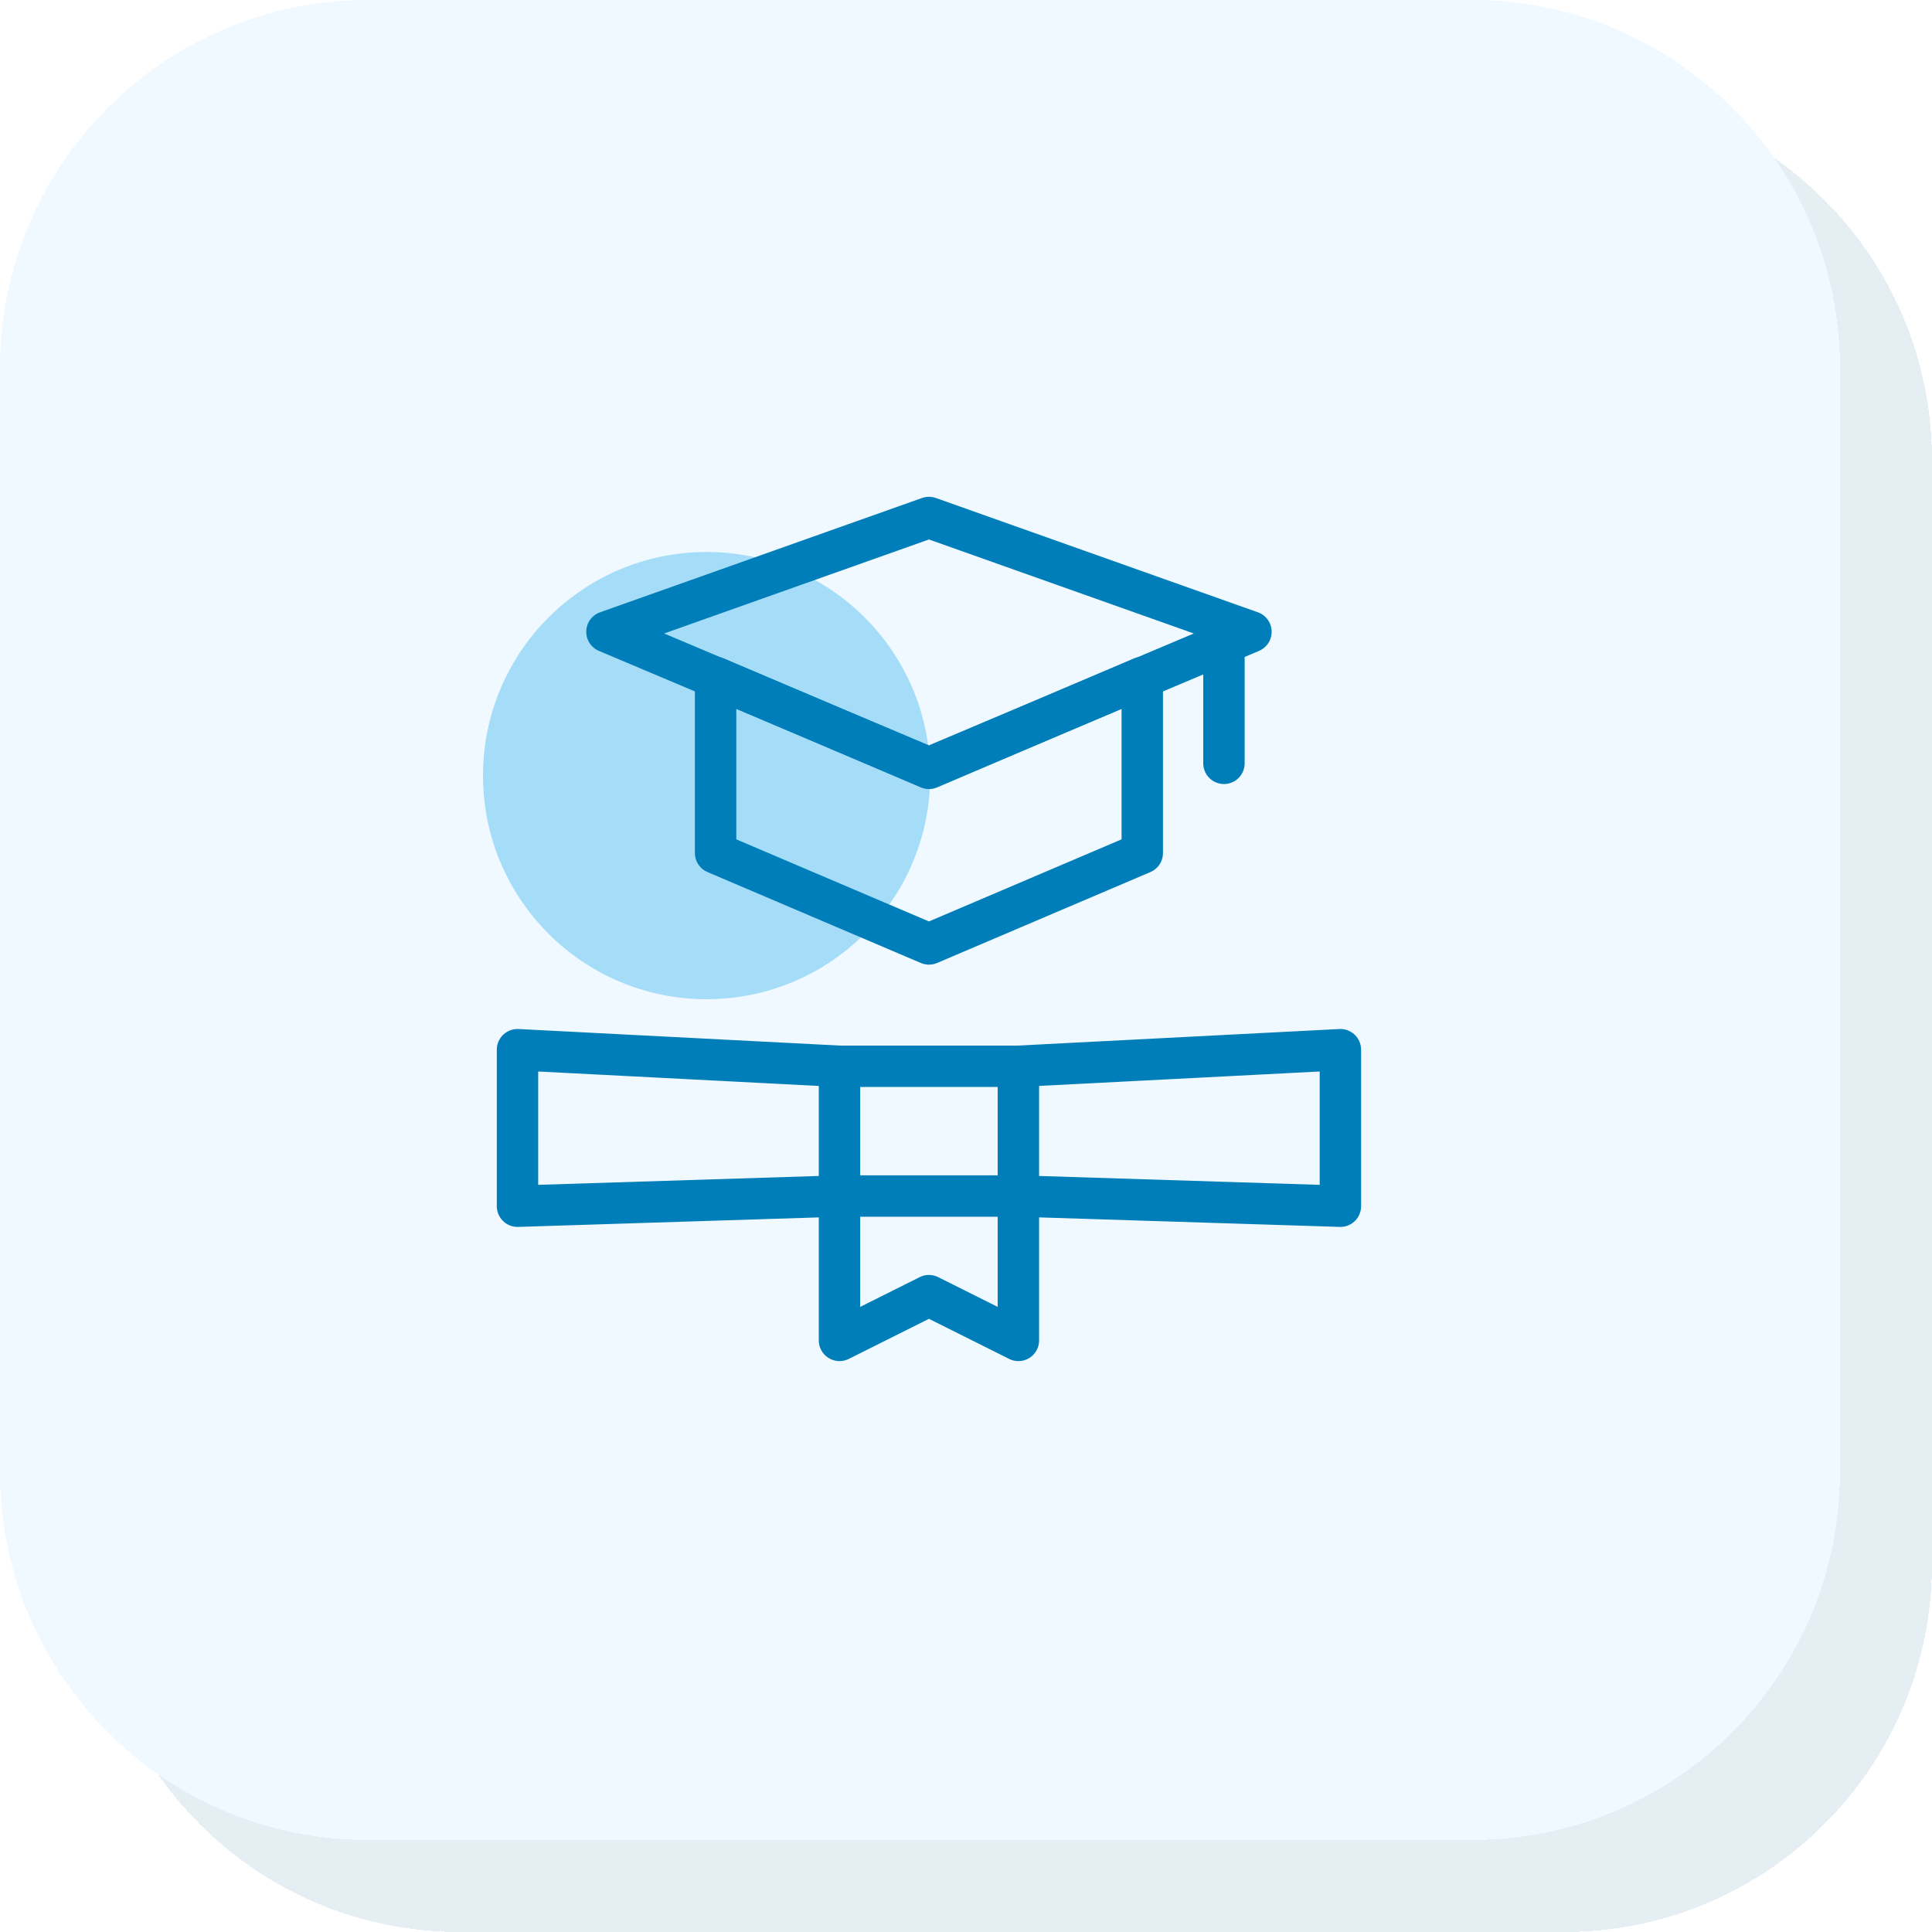
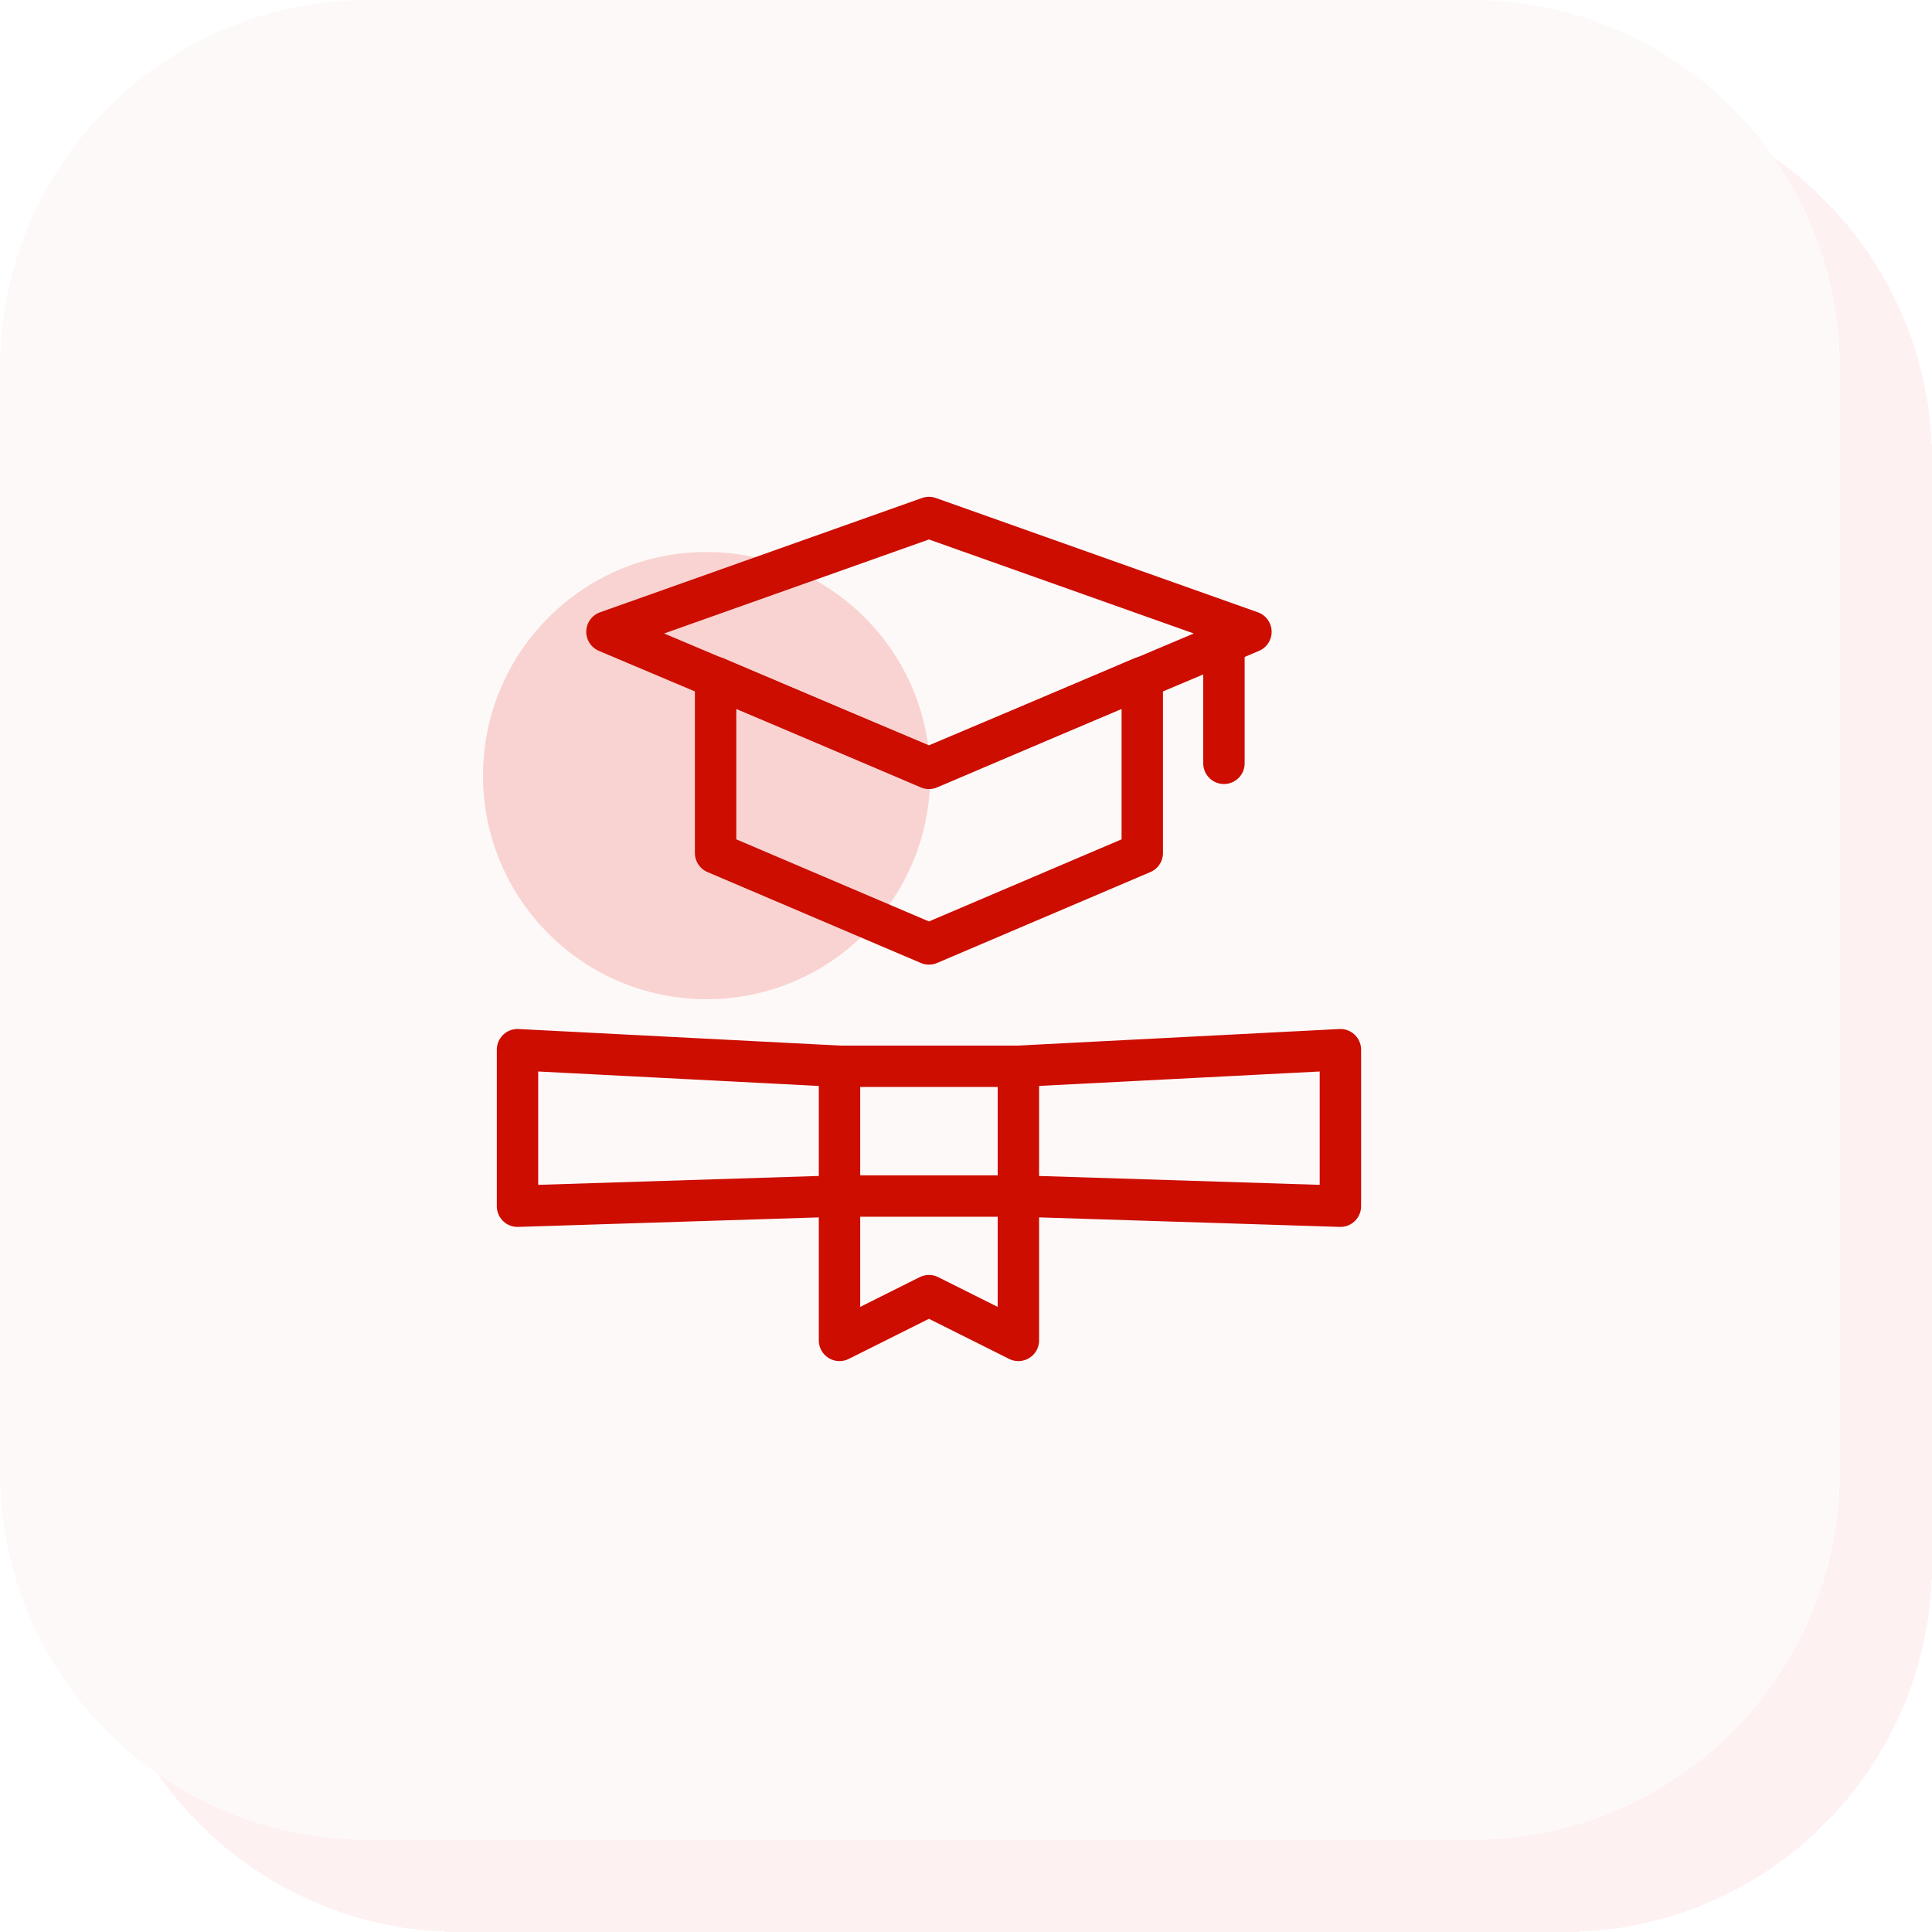
<svg xmlns="http://www.w3.org/2000/svg" width="84" height="84" viewBox="0 0 84 84" fill="none">
-   <g filter="url(#filter0_d_7429_68984)">
-     <path d="M0 16C0 7.163 7.163 0 16 0H64C72.837 0 80 7.163 80 16V64C80 72.837 72.837 80 64 80H16C7.163 80 0 72.837 0 64V16Z" fill="#F0F9FF" shape-rendering="crispEdges" />
-     <circle cx="30.722" cy="33.722" r="9.722" fill="#A5DDF8" />
-     <path d="M31.113 29.453L40.389 33.407L49.664 29.453V37.088L40.389 41.041L31.113 37.088V29.453Z" stroke="#007EB9" stroke-width="1.8" stroke-linecap="round" stroke-linejoin="round" />
-     <path d="M40.389 22.5L26.389 27.47L40.389 33.383L54.389 27.47L40.389 22.5Z" stroke="#007EB9" stroke-width="1.8" stroke-linecap="round" stroke-linejoin="round" />
-     <line x1="53.215" y1="28.035" x2="53.215" y2="33.188" stroke="#007EB9" stroke-width="1.8" stroke-linecap="round" stroke-linejoin="round" />
-     <path d="M36.5 46.36L22.5 45.639V52.444L36.5 52.001H40.389H44.278L58.278 52.444V45.639L44.278 46.36M36.5 46.36H40.389H44.278M36.5 46.36V58.278L40.389 56.333L44.278 58.278V46.36" stroke="#007EB9" stroke-width="1.8" stroke-linecap="round" stroke-linejoin="round" />
+   <g filter="url(#filter0_d_7429_68955)">
+     <path d="M0 16C0 7.163 7.163 0 16 0H64C72.837 0 80 7.163 80 16V64C80 72.837 72.837 80 64 80H16C7.163 80 0 72.837 0 64V16Z" fill="#FEF9F9" shape-rendering="crispEdges" />
+     <circle cx="30.722" cy="33.722" r="9.722" fill="#F9D3D1" />
+     <path d="M31.113 29.453L40.389 33.407L49.664 29.453V37.088L40.389 41.041L31.113 37.088V29.453Z" stroke="#CC0D00" stroke-width="1.8" stroke-linecap="round" stroke-linejoin="round" />
+     <path d="M40.389 22.5L26.389 27.47L40.389 33.383L54.389 27.47L40.389 22.5Z" stroke="#CC0D00" stroke-width="1.8" stroke-linecap="round" stroke-linejoin="round" />
+     <line x1="53.215" y1="28.035" x2="53.215" y2="33.188" stroke="#CC0D00" stroke-width="1.8" stroke-linecap="round" stroke-linejoin="round" />
+     <path d="M36.5 46.36L22.5 45.639V52.444L36.5 52.001H40.389H44.278L58.278 52.444V45.639L44.278 46.36M36.5 46.36H40.389H44.278M36.5 46.36V58.278L40.389 56.333L44.278 58.278V46.36" stroke="#CC0D00" stroke-width="1.8" stroke-linecap="round" stroke-linejoin="round" />
  </g>
  <defs>
-     <filter id="filter0_d_7429_68984" x="0" y="0" width="84" height="84" filterUnits="userSpaceOnUse" color-interpolation-filters="sRGB">
+     <filter id="filter0_d_7429_68955" x="0" y="0" width="84" height="84" filterUnits="userSpaceOnUse" color-interpolation-filters="sRGB">
      <feFlood flood-opacity="0" result="BackgroundImageFix" />
      <feColorMatrix in="SourceAlpha" type="matrix" values="0 0 0 0 0 0 0 0 0 0 0 0 0 0 0 0 0 0 127 0" result="hardAlpha" />
      <feOffset dx="4" dy="4" />
      <feComposite in2="hardAlpha" operator="out" />
-       <feColorMatrix type="matrix" values="0 0 0 0 0 0 0 0 0 0.346 0 0 0 0 0.508 0 0 0 0.1 0" />
-       <feBlend mode="normal" in2="BackgroundImageFix" result="effect1_dropShadow_7429_68984" />
-       <feBlend mode="normal" in="SourceGraphic" in2="effect1_dropShadow_7429_68984" result="shape" />
+       <feColorMatrix type="matrix" values="0 0 0 0 0.976 0 0 0 0 0.827 0 0 0 0 0.82 0 0 0 0.3 0" />
+       <feBlend mode="normal" in2="BackgroundImageFix" result="effect1_dropShadow_7429_68955" />
+       <feBlend mode="normal" in="SourceGraphic" in2="effect1_dropShadow_7429_68955" result="shape" />
    </filter>
  </defs>
</svg>
